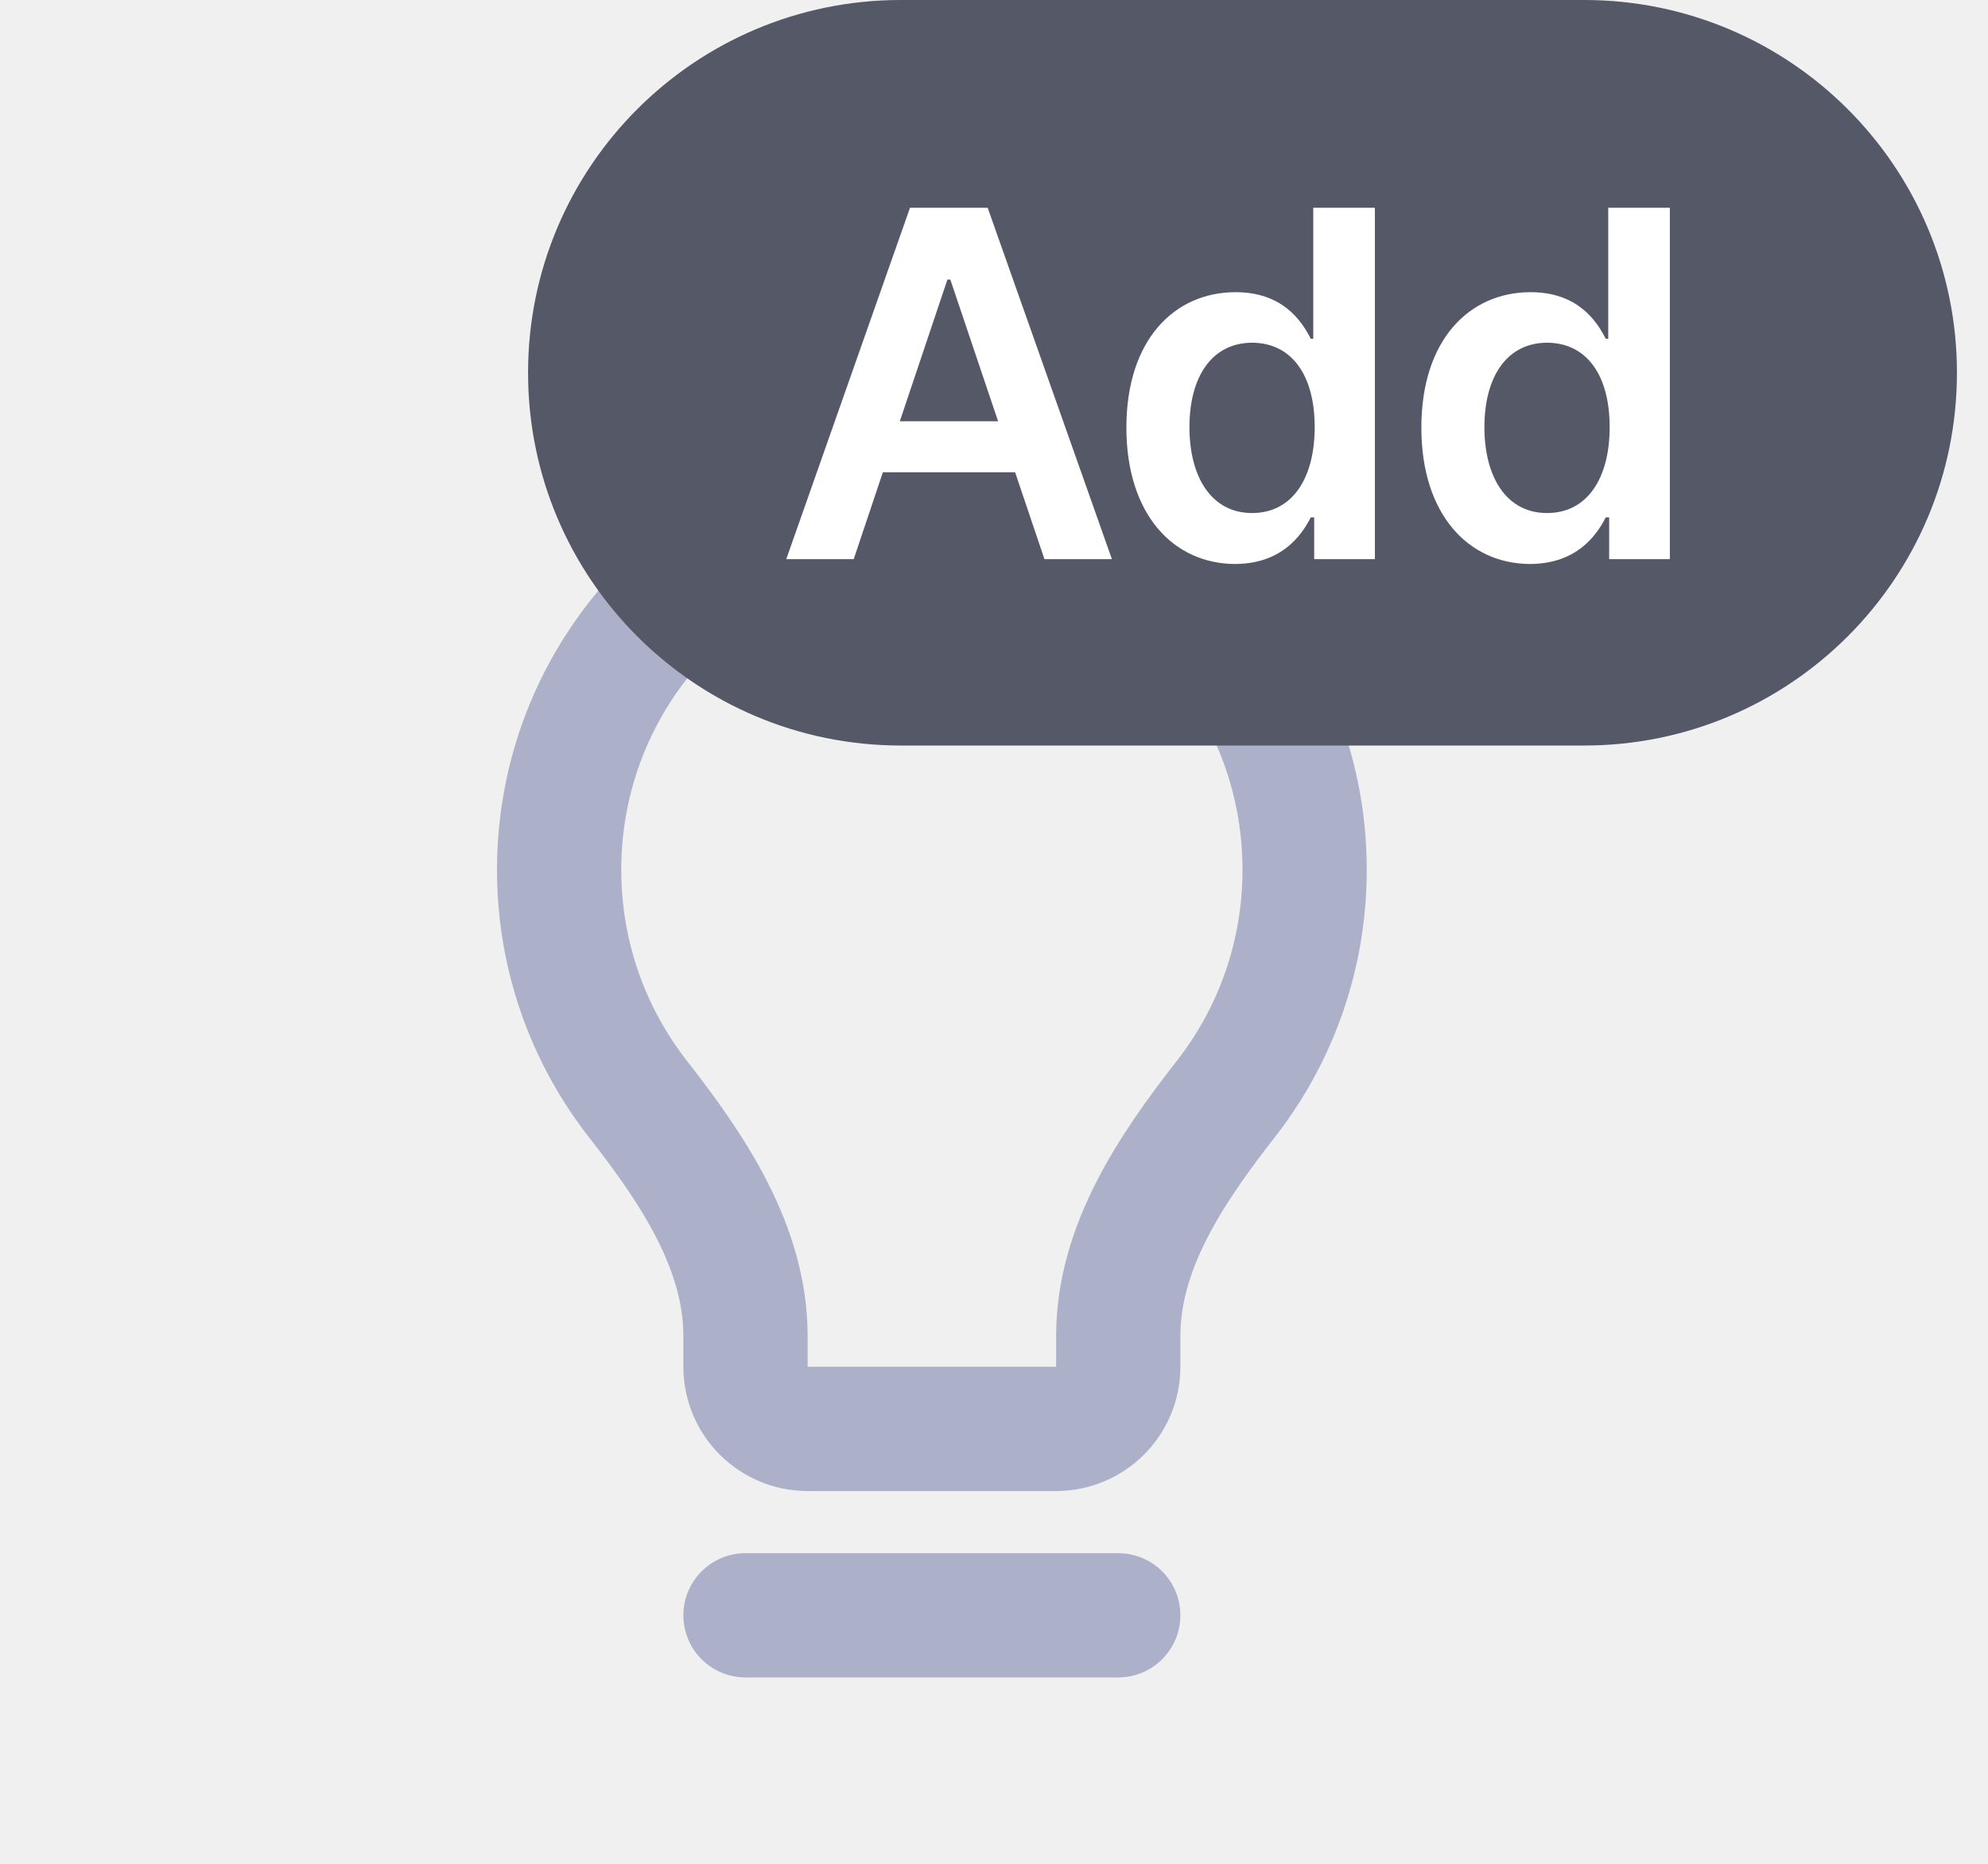
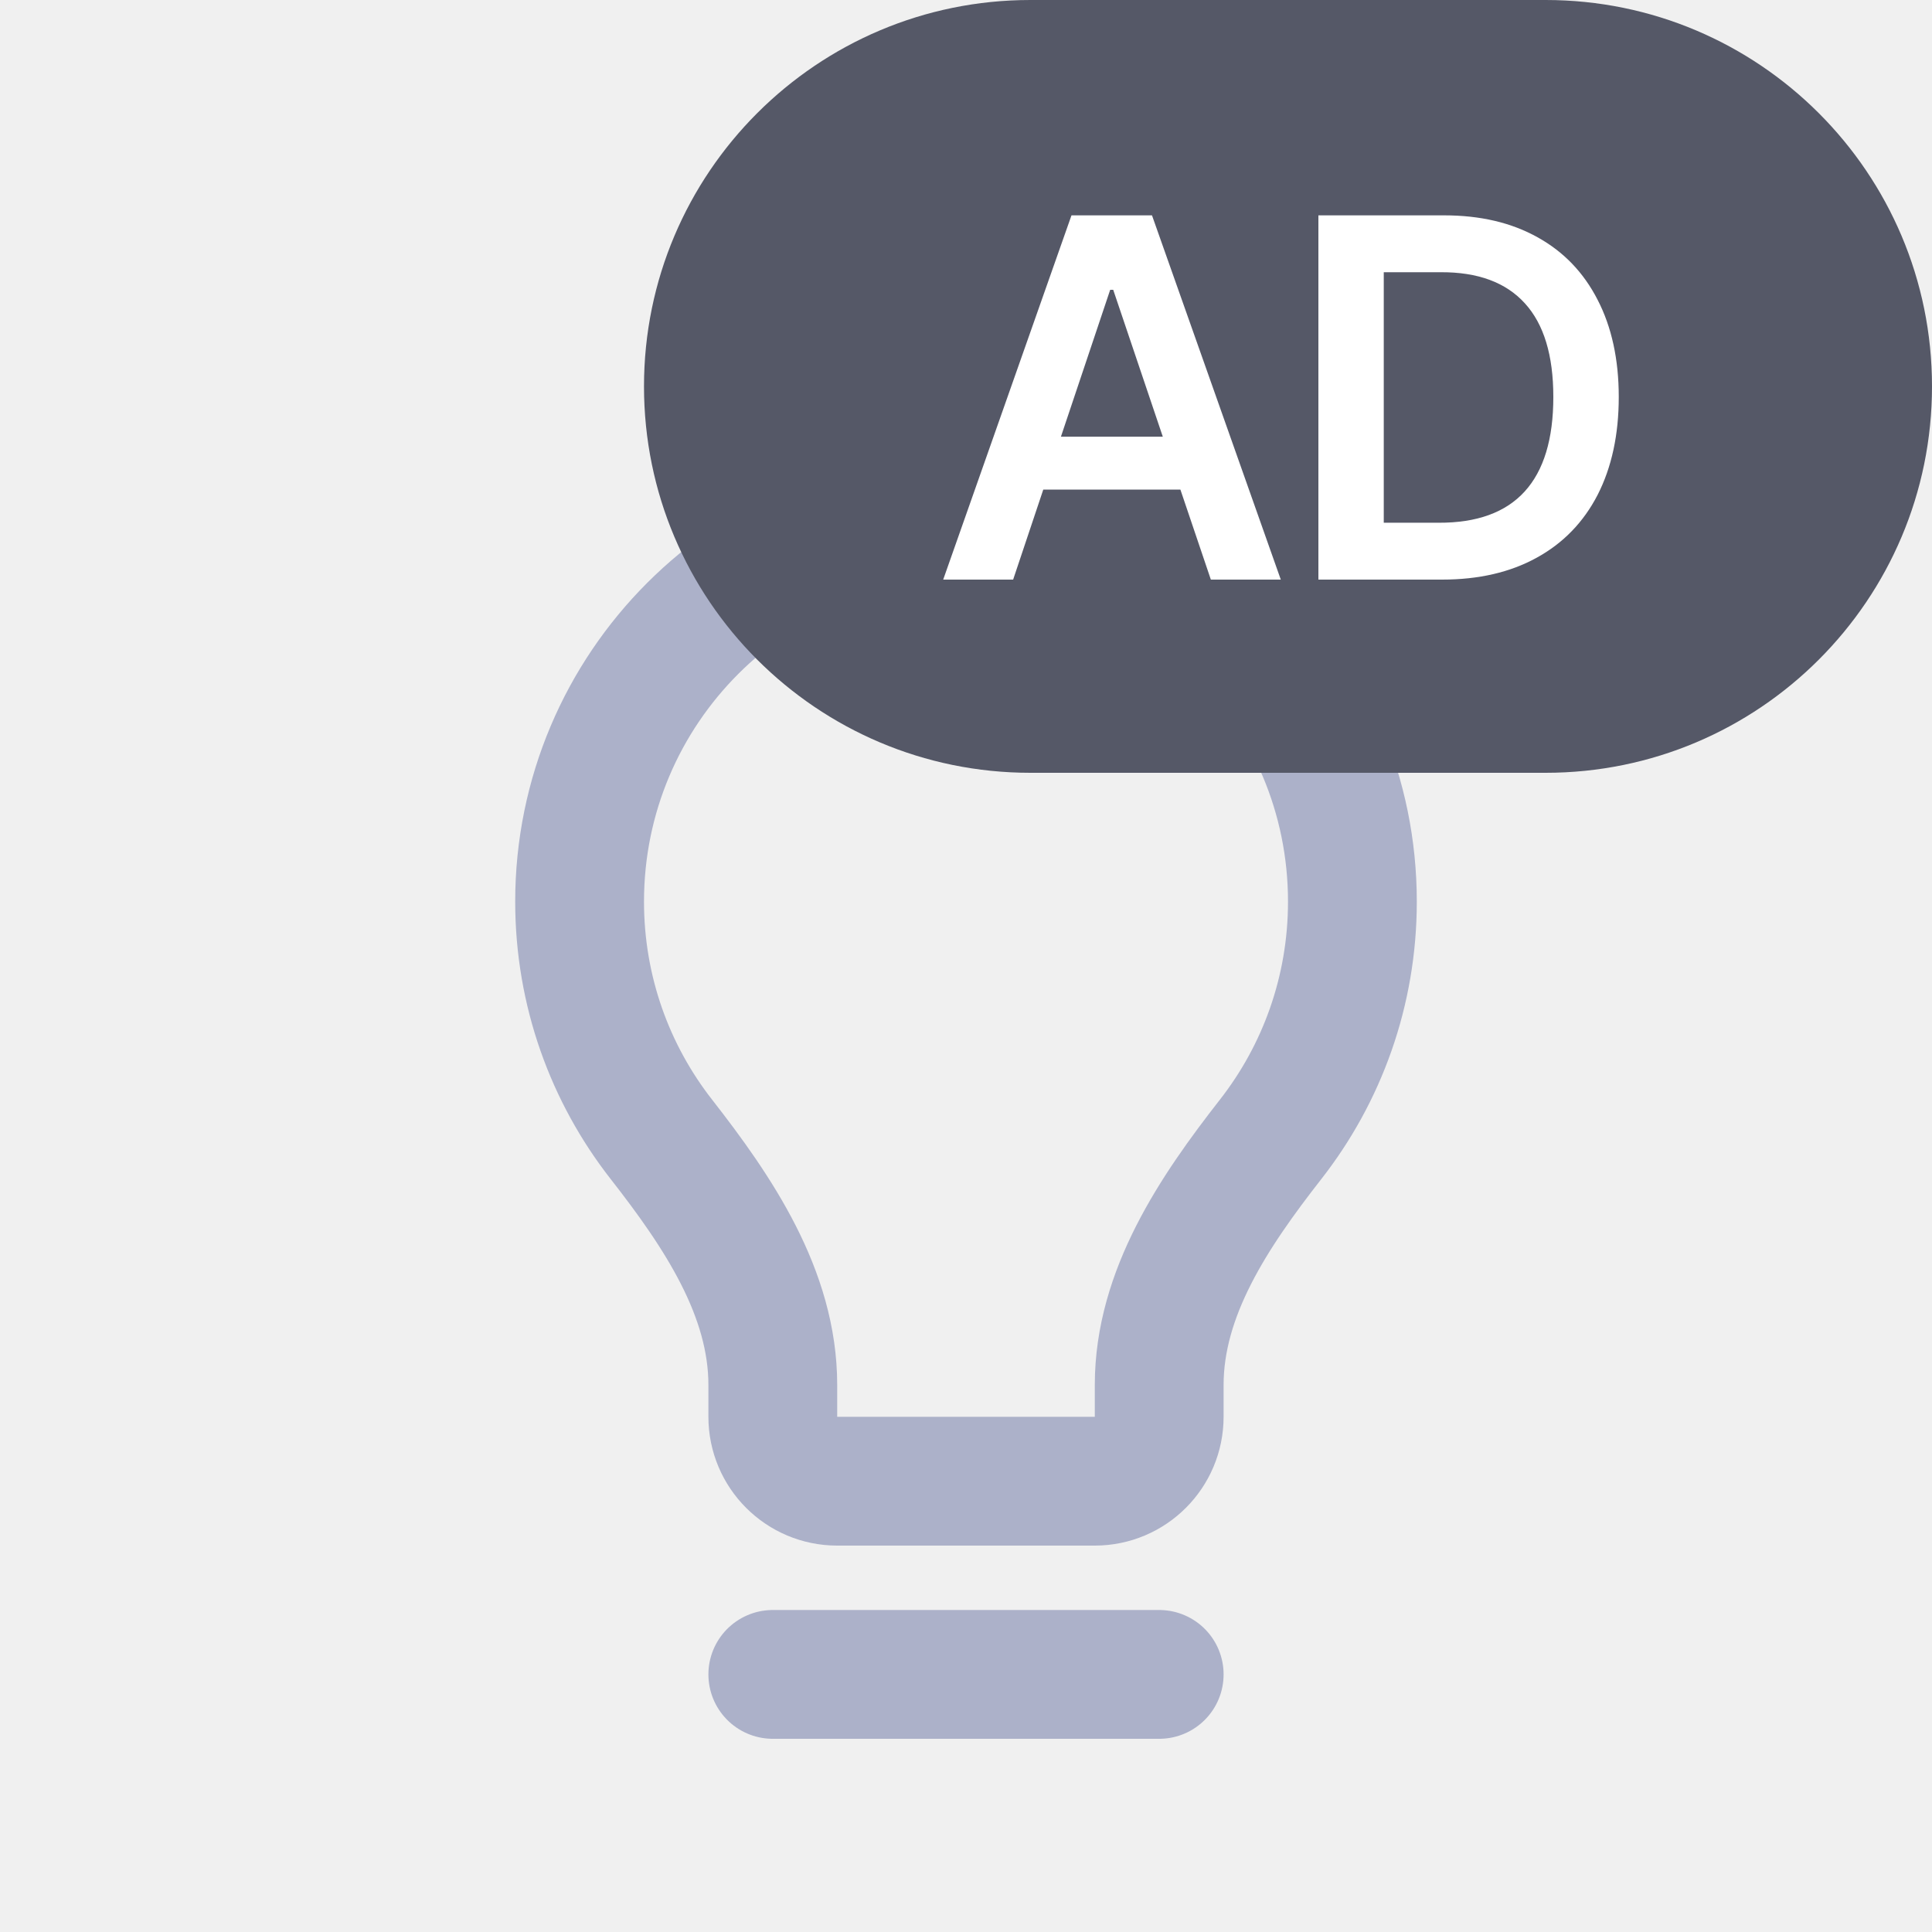
- <svg xmlns="http://www.w3.org/2000/svg" width="32" height="30" viewBox="0 0 32 30" fill="none">
+ <svg xmlns="http://www.w3.org/2000/svg" width="30" height="30" viewBox="0 0 30 30" fill="none">
  <path d="M12 26H18" stroke="#ACB1C9" stroke-width="2" stroke-linecap="round" stroke-linejoin="round" />
  <path d="M15 8C11.686 8 9 10.686 9 14C9 15.392 9.474 16.674 10.27 17.692C11.149 18.817 12 20.077 12 21.505V22C12 22.552 12.448 23 13 23H17C17.552 23 18 22.552 18 22V21.505C18 20.077 18.851 18.817 19.73 17.692C20.526 16.674 21 15.392 21 14C21 10.686 18.314 8 15 8Z" stroke="#ACB1C9" stroke-width="2" stroke-linecap="round" stroke-linejoin="round" />
-   <rect x="8.5" width="23" height="12" rx="6" fill="#555867" />
-   <path d="M13.742 9H12.656L14.648 3.344H15.898L17.898 9H16.812L16.34 7.602H14.211L13.742 9ZM14.484 6.781H16.066L15.297 4.5H15.25L14.484 6.781ZM19.881 9.078C18.885 9.074 18.131 8.277 18.131 6.883C18.131 5.469 18.904 4.703 19.889 4.703C20.635 4.703 20.947 5.152 21.099 5.453H21.139V3.344H22.131V9H21.154V8.328H21.099C20.939 8.641 20.615 9.074 19.881 9.078ZM19.146 6.875C19.146 7.676 19.498 8.258 20.154 8.258C20.799 8.258 21.162 7.703 21.162 6.875C21.162 6.051 20.803 5.52 20.154 5.516C19.49 5.52 19.146 6.086 19.146 6.875ZM24.629 9.078C23.633 9.074 22.879 8.277 22.879 6.883C22.879 5.469 23.652 4.703 24.637 4.703C25.383 4.703 25.695 5.152 25.847 5.453H25.887V3.344H26.879V9H25.902V8.328H25.847C25.687 8.641 25.363 9.074 24.629 9.078ZM23.894 6.875C23.894 7.676 24.246 8.258 24.902 8.258C25.547 8.258 25.91 7.703 25.91 6.875C25.91 6.051 25.551 5.52 24.902 5.516C24.238 5.52 23.894 6.086 23.894 6.875Z" fill="white" />
+   <rect x="10" width="20" height="12" rx="6" fill="#555867" />
+   <path d="M14.646 9L16.638 3.344H17.888L19.888 9H18.802L18.329 7.602H16.2L15.732 9H14.646ZM18.056 6.781L17.286 4.5H17.239L16.474 6.781H18.056ZM20.472 9V3.344H22.425C22.985 3.344 23.468 3.457 23.874 3.684C24.28 3.908 24.591 4.232 24.808 4.656C25.026 5.078 25.136 5.581 25.136 6.164C25.136 6.75 25.026 7.257 24.808 7.684C24.589 8.108 24.274 8.434 23.862 8.66C23.451 8.887 22.961 9 22.393 9H20.472ZM22.339 8.117C23.526 8.122 24.12 7.471 24.12 6.164C24.12 5.518 23.973 5.034 23.679 4.711C23.384 4.385 22.948 4.224 22.37 4.227H21.487V8.117H22.339Z" fill="white" />
</svg>
